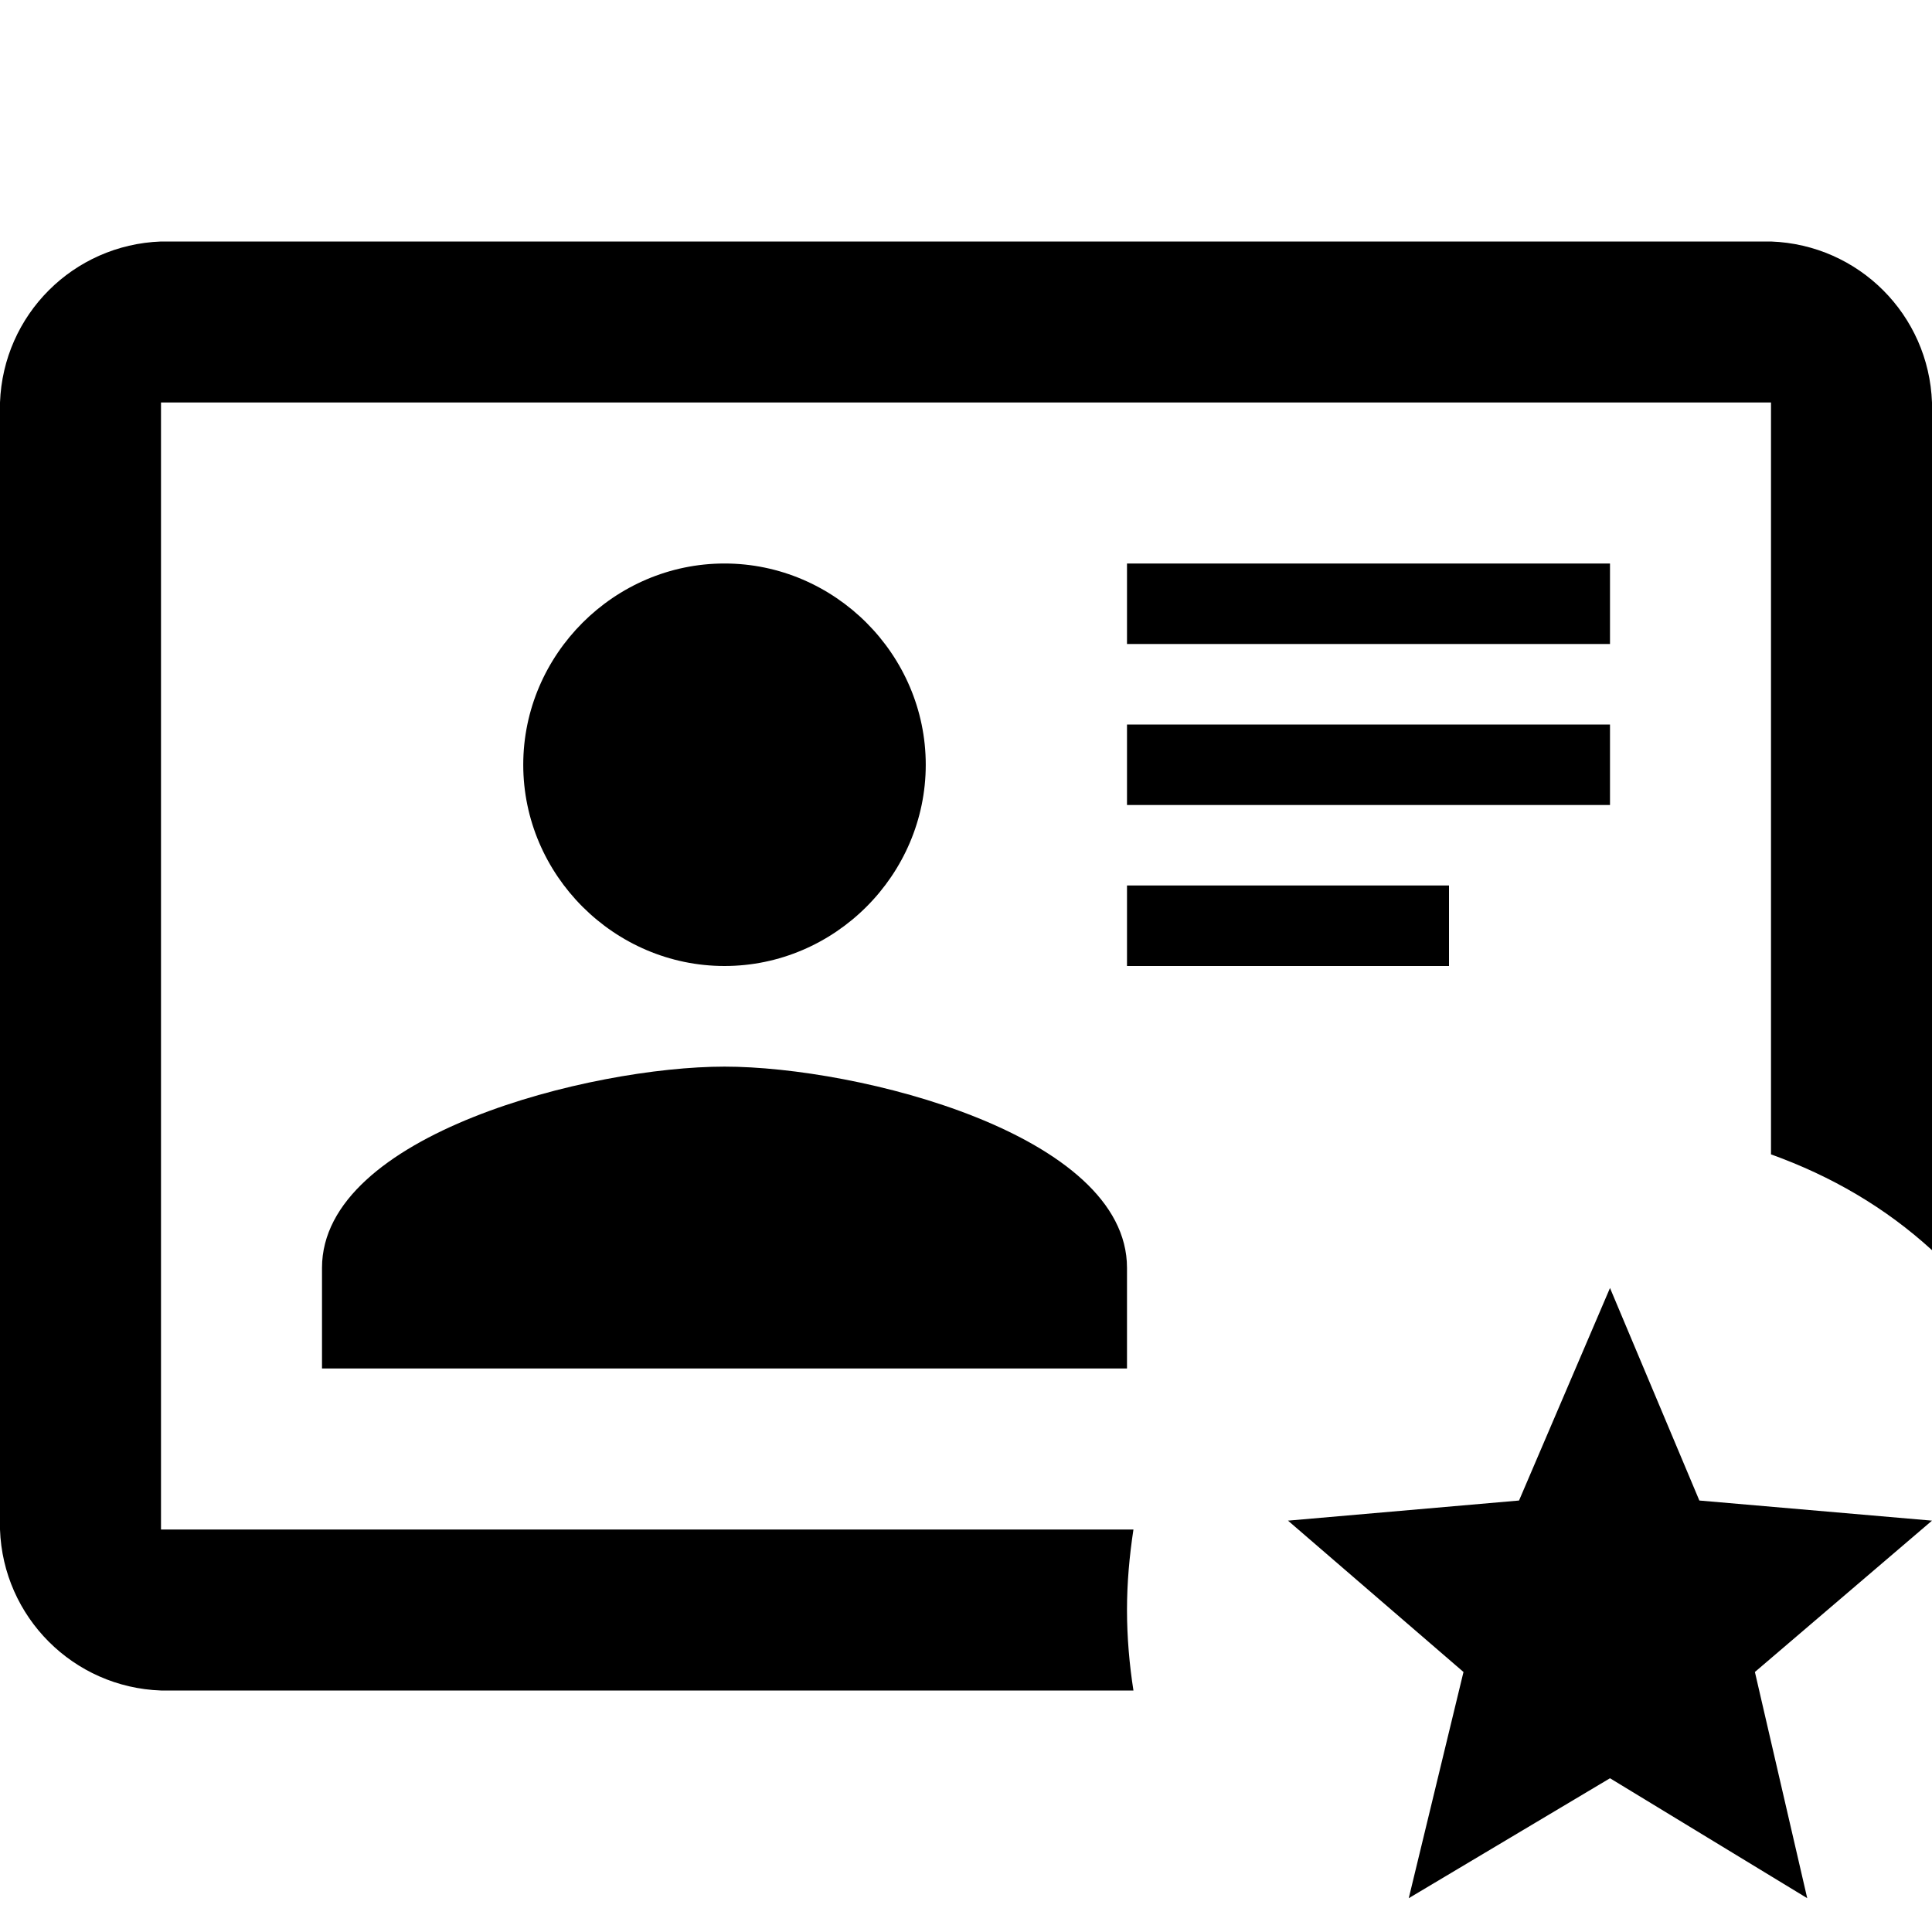
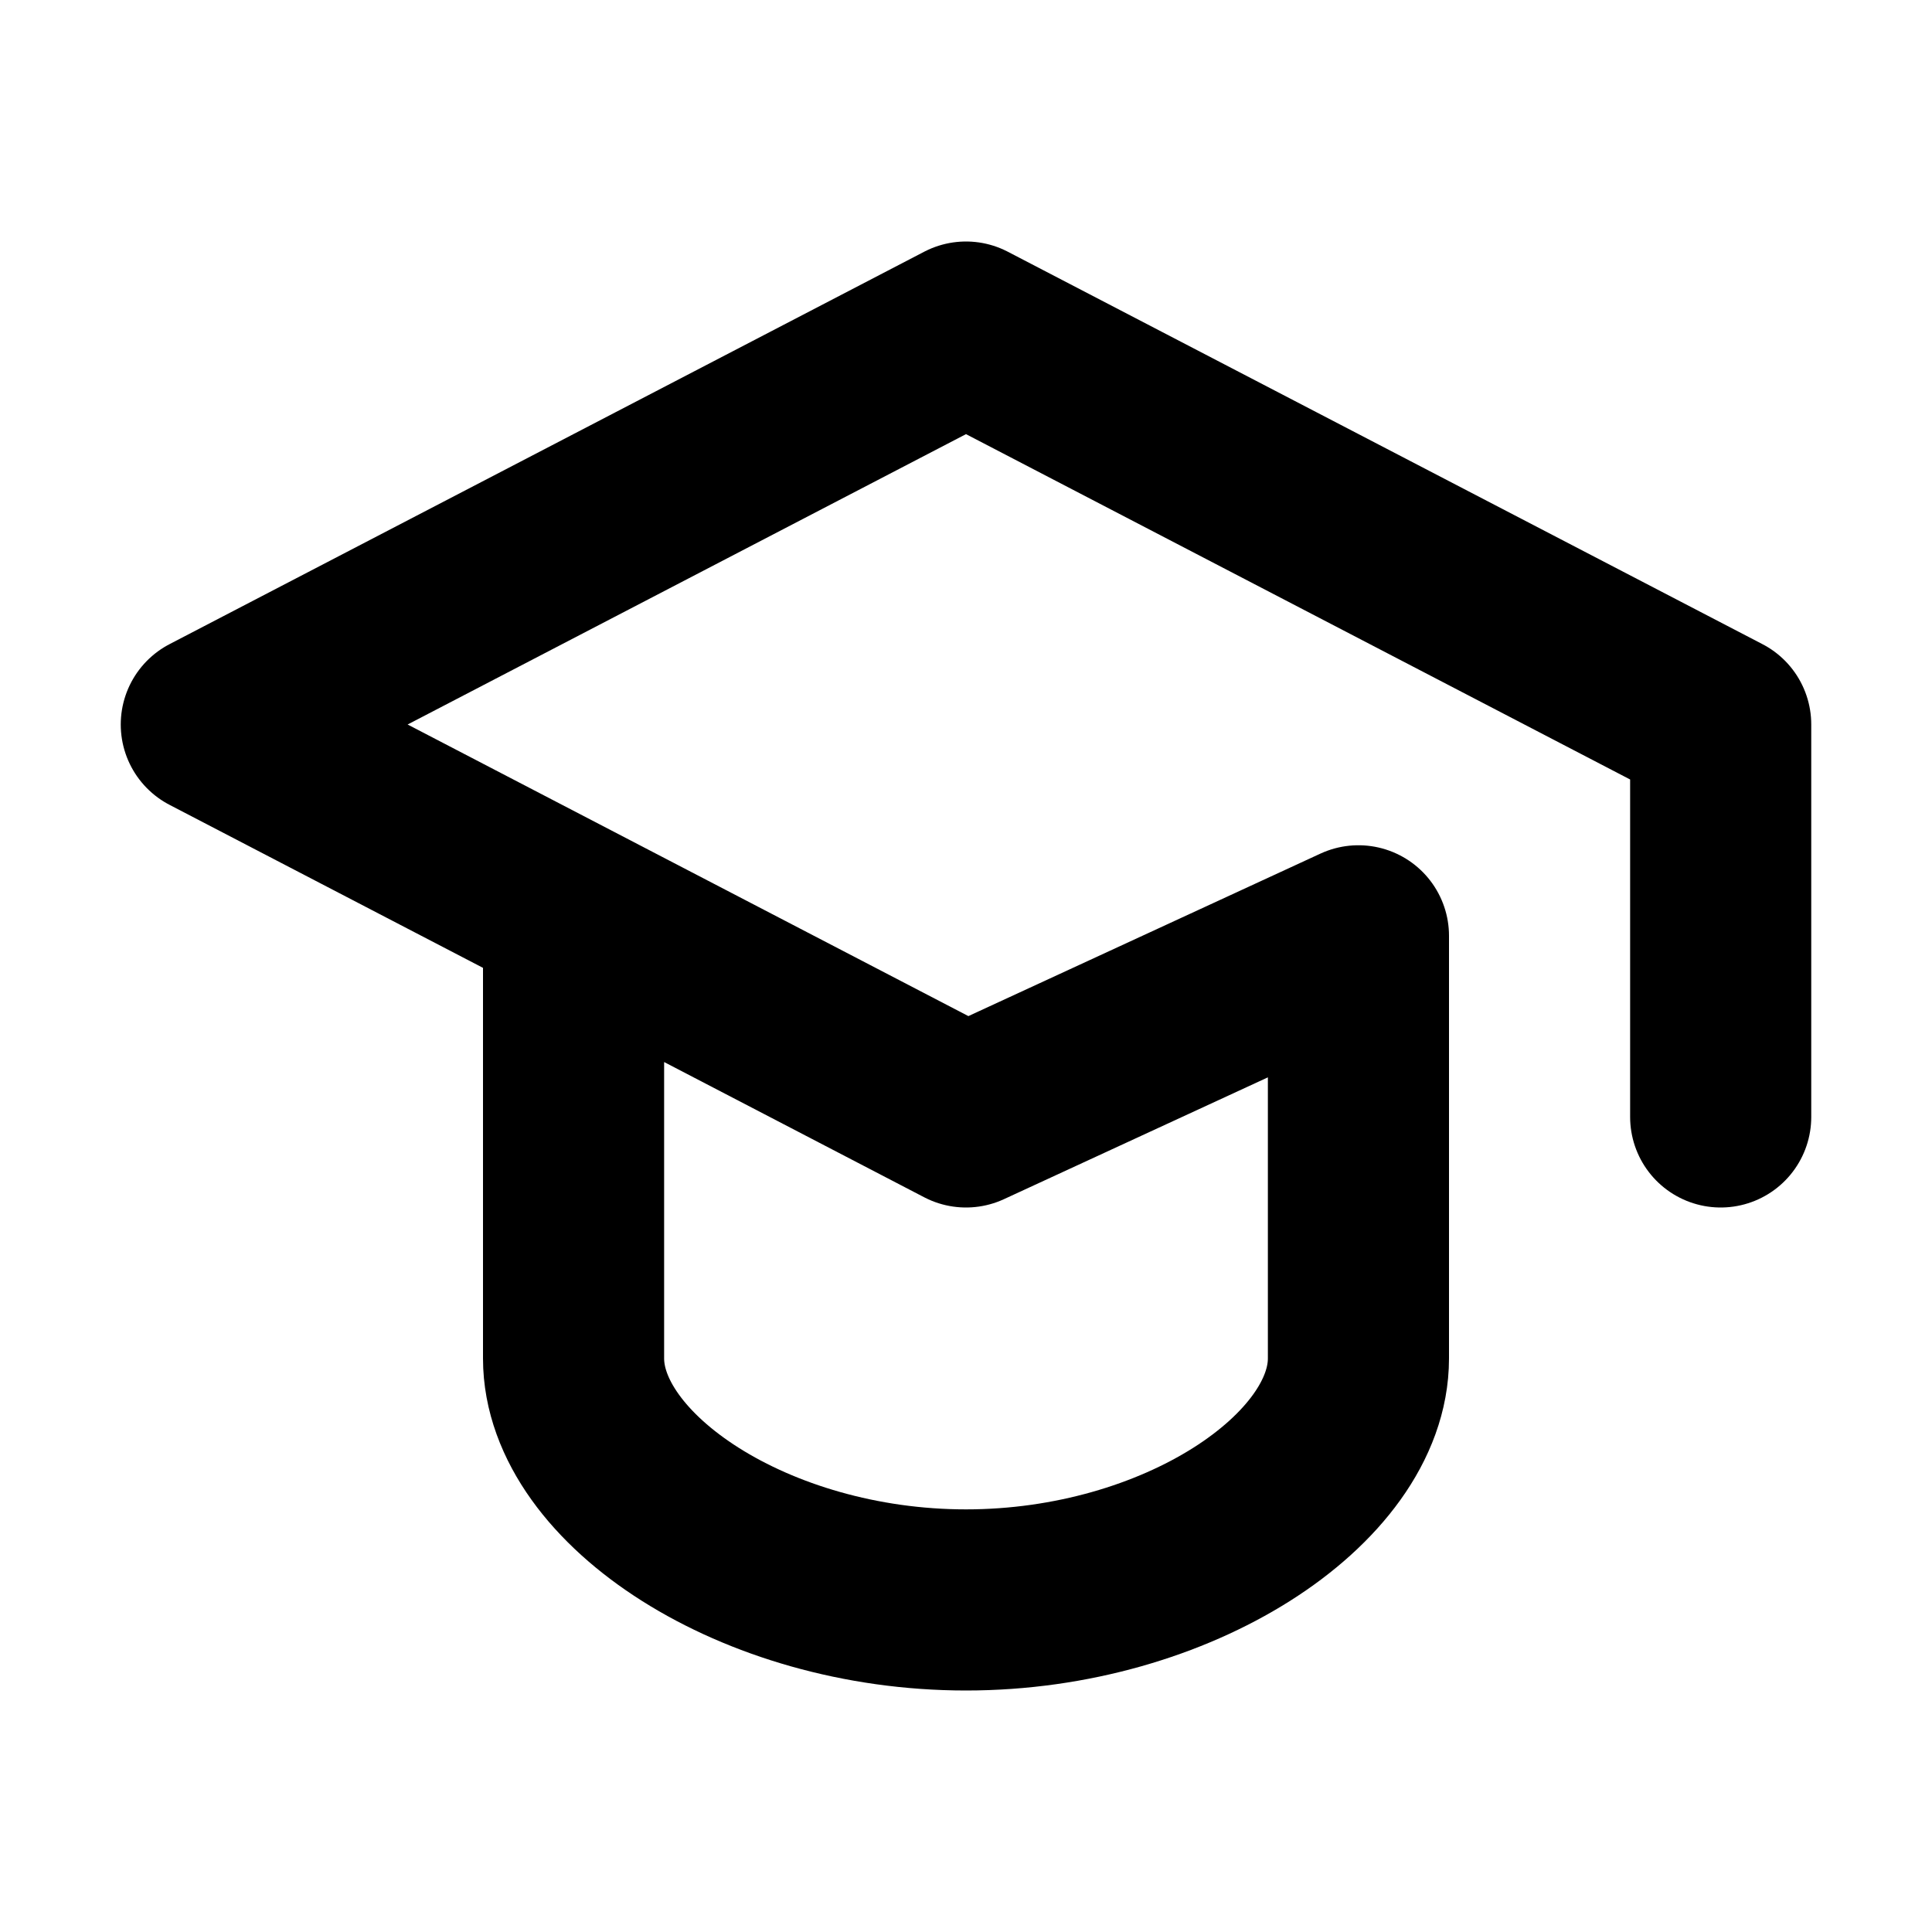
- <svg xmlns="http://www.w3.org/2000/svg" aria-hidden="true" class="iconify iconify--mdi" preserveAspectRatio="xMidYMid meet" viewBox="0 0 24 24" fill="currentColor">
-   <path d="m20 22.09l2.45 1.49l-.65-2.81l2.2-1.88l-2.89-.25L20 16l-1.13 2.64l-2.87.25l2.18 1.88l-.68 2.81l2.5-1.49M14.08 21H2a2.074 2.074 0 0 1-2-2V5c.04-1.09.91-1.96 2-2h20c1.09.04 1.96.91 2 2v10.53c-.58-.53-1.25-.92-2-1.19V5H2v14h12.08c-.05.33-.08.66-.08 1c0 .34.03.68.08 1M14 17H4v-1.25c0-1.66 3.34-2.5 5-2.5c1.66 0 5 .84 5 2.5V17m0-6h4v1h-4v-1M9 7C7.63 7 6.5 8.13 6.5 9.5S7.63 12 9 12s2.5-1.13 2.5-2.5S10.37 7 9 7m5 2h6v1h-6V9m0-2h6v1h-6V7Z">
-   </path>
+ <svg xmlns="http://www.w3.org/2000/svg" aria-hidden="true" role="img" preserveAspectRatio="xMidYMid meet" viewBox="0 0 16 16">
+   <path fill="none" stroke="currentColor" stroke-linecap="round" stroke-linejoin="round" stroke-width="1.5" d="M14.25 9.25V6L8 2.75L1.75 6L8 9.25l3.25-1.5v3.5c0 1-1.5 2-3.25 2s-3.25-1-3.25-2v-3.5" />
</svg>
